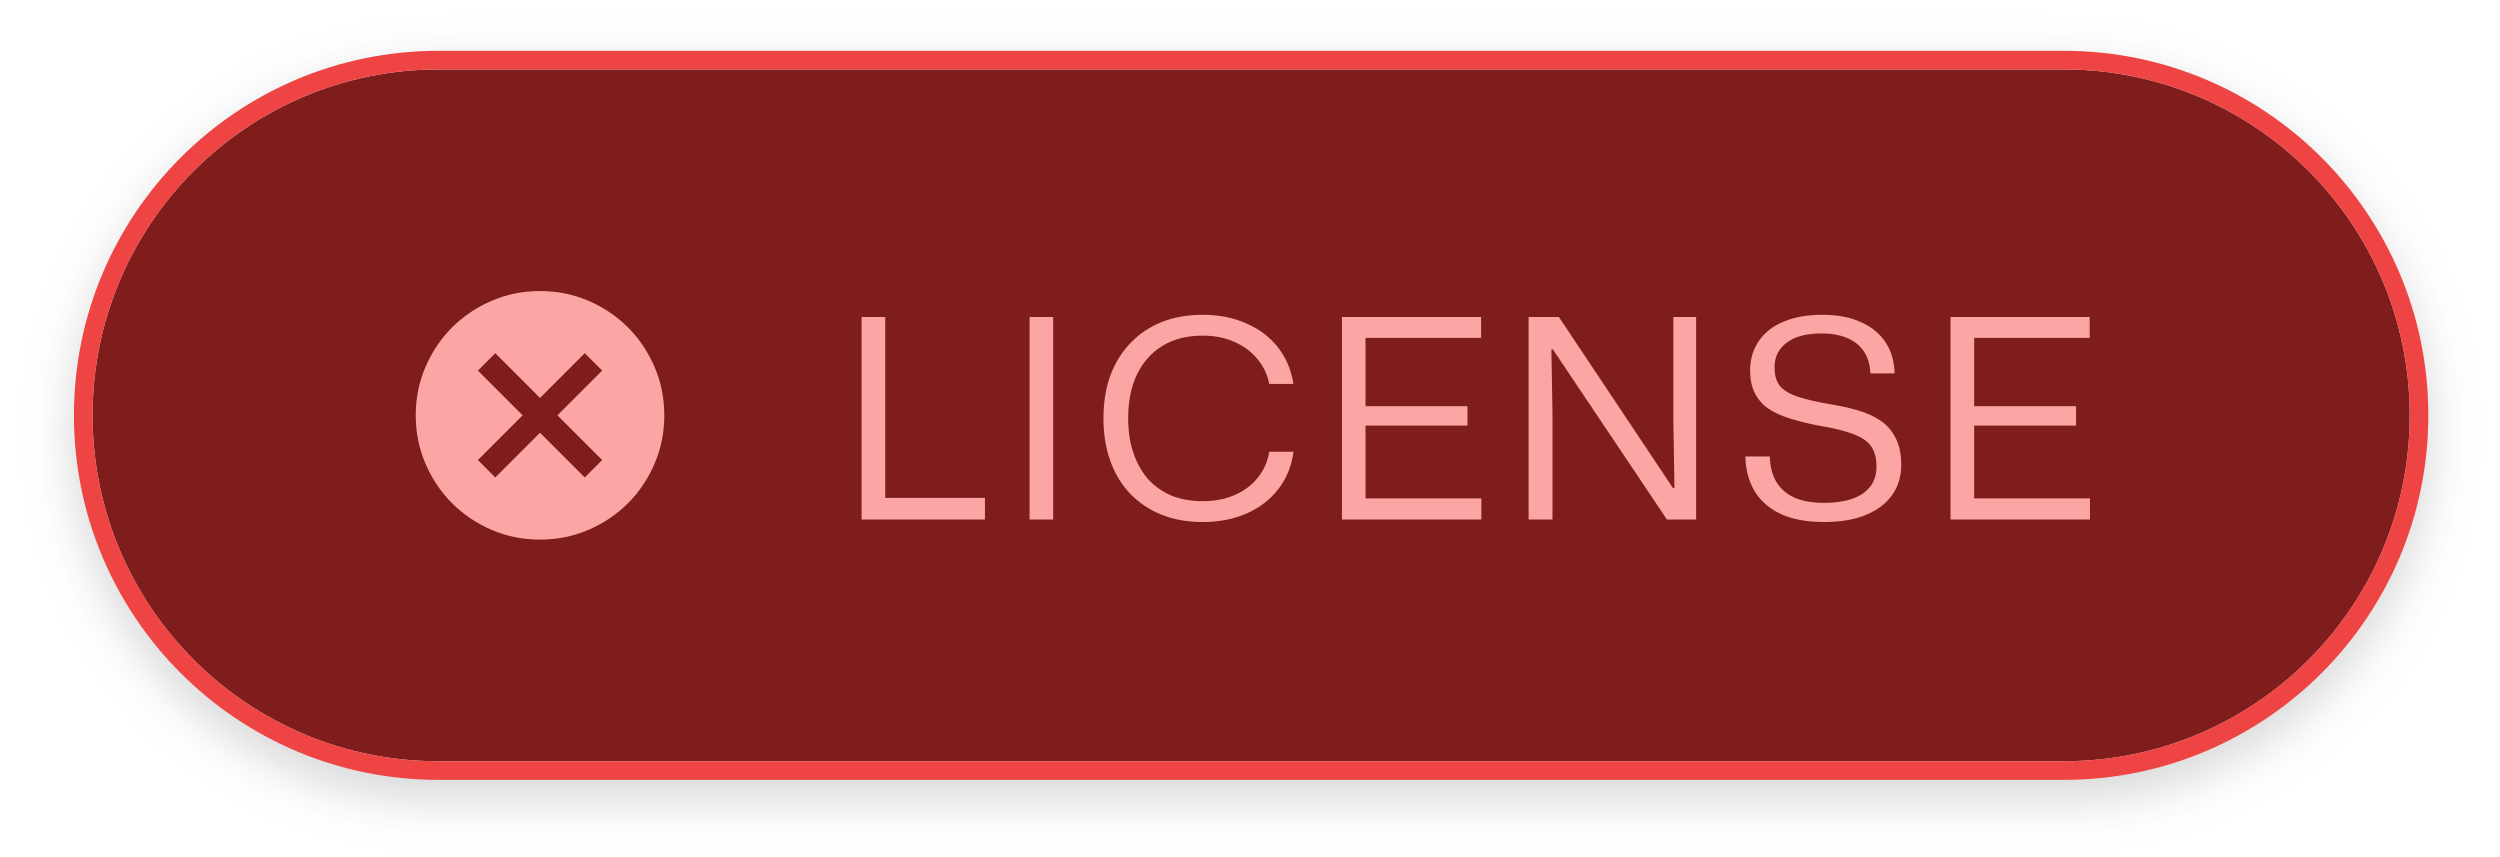
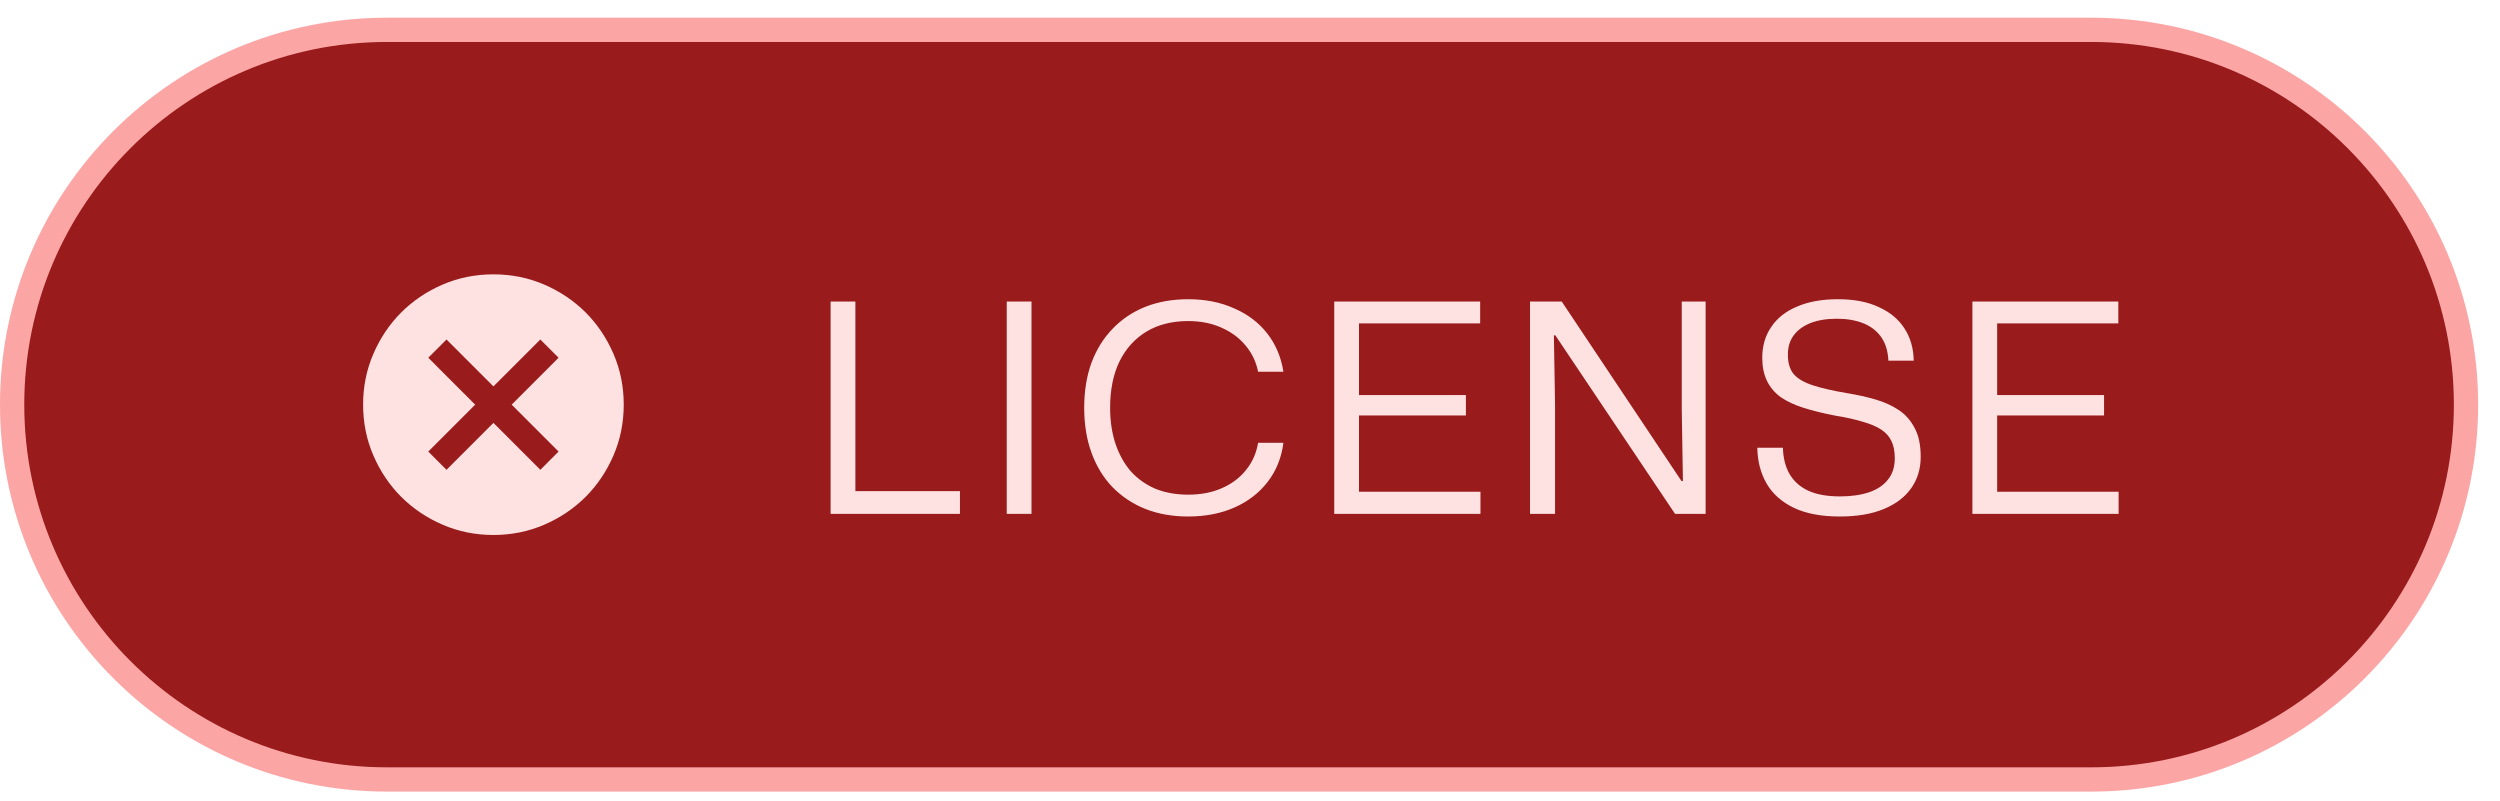
- <svg xmlns="http://www.w3.org/2000/svg" width="108" height="37" viewBox="0 0 108 37" fill="none">
-   <g filter="url(#filter0_dd_7239_1815)">
-     <rect x="4" y="3" width="100.099" height="29.885" rx="14.943" fill="#7F1D1D" />
-     <rect x="3.597" y="2.597" width="100.904" height="30.691" rx="15.345" stroke="#EF4444" stroke-width="0.805" />
-     <path d="M21.396 20.627L23.329 18.694L25.262 20.627L26.013 19.875L24.081 17.942L26.013 16.009L25.262 15.258L23.329 17.191L21.396 15.258L20.645 16.009L22.577 17.942L20.645 19.875L21.396 20.627ZM23.329 23.311C22.586 23.311 21.888 23.17 21.235 22.889C20.582 22.607 20.014 22.224 19.53 21.741C19.047 21.258 18.665 20.689 18.383 20.036C18.101 19.383 17.96 18.685 17.96 17.942C17.96 17.2 18.101 16.502 18.383 15.848C18.665 15.195 19.047 14.627 19.53 14.144C20.014 13.661 20.582 13.278 21.235 12.996C21.888 12.714 22.586 12.573 23.329 12.573C24.072 12.573 24.77 12.714 25.423 12.996C26.076 13.278 26.644 13.661 27.128 14.144C27.611 14.627 27.993 15.195 28.275 15.848C28.557 16.502 28.698 17.2 28.698 17.942C28.698 18.685 28.557 19.383 28.275 20.036C27.993 20.689 27.611 21.258 27.128 21.741C26.644 22.224 26.076 22.607 25.423 22.889C24.77 23.17 24.072 23.311 23.329 23.311Z" fill="#FCA5A5" />
-     <path d="M37.221 22.443V13.695H38.242V21.795L38.002 21.507H42.55V22.443H37.221ZM44.478 22.443V13.695H45.498V22.443H44.478ZM51.953 22.551C51.305 22.551 50.717 22.447 50.189 22.239C49.669 22.031 49.217 21.731 48.833 21.339C48.457 20.947 48.169 20.475 47.969 19.923C47.769 19.371 47.669 18.755 47.669 18.075C47.669 17.387 47.769 16.767 47.969 16.215C48.177 15.663 48.469 15.195 48.845 14.811C49.221 14.419 49.669 14.119 50.189 13.911C50.717 13.703 51.305 13.599 51.953 13.599C52.657 13.599 53.285 13.723 53.837 13.971C54.397 14.211 54.853 14.555 55.205 15.003C55.557 15.451 55.781 15.979 55.877 16.587H54.833C54.753 16.179 54.581 15.819 54.317 15.507C54.061 15.195 53.733 14.951 53.333 14.775C52.933 14.591 52.473 14.499 51.953 14.499C51.289 14.499 50.717 14.643 50.237 14.931C49.757 15.219 49.385 15.631 49.121 16.167C48.865 16.695 48.737 17.331 48.737 18.075C48.737 18.627 48.813 19.127 48.965 19.575C49.117 20.015 49.329 20.391 49.601 20.703C49.881 21.007 50.217 21.243 50.609 21.411C51.009 21.571 51.457 21.651 51.953 21.651C52.473 21.651 52.933 21.563 53.333 21.387C53.741 21.211 54.073 20.963 54.329 20.643C54.593 20.323 54.761 19.947 54.833 19.515H55.877C55.797 20.131 55.581 20.667 55.229 21.123C54.877 21.579 54.421 21.931 53.861 22.179C53.301 22.427 52.665 22.551 51.953 22.551ZM57.971 22.443V13.695H63.983V14.595H58.751L58.991 14.355V21.771L58.751 21.531H63.995V22.443H57.971ZM58.751 18.387V17.547H63.395V18.387H58.751ZM66.036 22.443V13.695H67.344L72.276 21.087H72.336L72.288 18.123V13.695H73.272V22.443H72.012L67.08 15.087H67.02L67.068 17.895V22.443H66.036ZM78.797 22.551C78.037 22.551 77.405 22.431 76.901 22.191C76.405 21.951 76.033 21.619 75.785 21.195C75.537 20.763 75.409 20.271 75.401 19.719H76.457C76.465 20.127 76.553 20.483 76.721 20.787C76.897 21.091 77.153 21.323 77.489 21.483C77.833 21.643 78.273 21.723 78.809 21.723C79.265 21.723 79.661 21.667 79.997 21.555C80.333 21.443 80.593 21.271 80.777 21.039C80.969 20.807 81.065 20.511 81.065 20.151C81.065 19.871 81.021 19.639 80.933 19.455C80.845 19.263 80.705 19.103 80.513 18.975C80.321 18.847 80.069 18.739 79.757 18.651C79.453 18.555 79.077 18.471 78.629 18.399C78.133 18.303 77.693 18.195 77.309 18.075C76.933 17.955 76.617 17.807 76.361 17.631C76.113 17.447 75.925 17.223 75.797 16.959C75.669 16.695 75.605 16.379 75.605 16.011C75.605 15.523 75.729 15.099 75.977 14.739C76.225 14.371 76.581 14.091 77.045 13.899C77.509 13.699 78.069 13.599 78.725 13.599C79.389 13.599 79.949 13.707 80.405 13.923C80.869 14.131 81.221 14.423 81.461 14.799C81.709 15.175 81.837 15.619 81.845 16.131H80.801C80.785 15.747 80.689 15.427 80.513 15.171C80.337 14.915 80.093 14.723 79.781 14.595C79.469 14.467 79.101 14.403 78.677 14.403C78.253 14.403 77.889 14.463 77.585 14.583C77.289 14.703 77.061 14.871 76.901 15.087C76.741 15.303 76.661 15.567 76.661 15.879C76.661 16.215 76.737 16.479 76.889 16.671C77.049 16.863 77.309 17.019 77.669 17.139C78.029 17.259 78.517 17.371 79.133 17.475C79.525 17.539 79.901 17.623 80.261 17.727C80.621 17.831 80.941 17.975 81.221 18.159C81.501 18.343 81.721 18.591 81.881 18.903C82.049 19.207 82.133 19.603 82.133 20.091C82.133 20.579 82.005 21.007 81.749 21.375C81.493 21.743 81.117 22.031 80.621 22.239C80.125 22.447 79.517 22.551 78.797 22.551ZM84.263 22.443V13.695H90.275V14.595H85.043L85.283 14.355V21.771L85.043 21.531H90.287V22.443H84.263ZM85.043 18.387V17.547H89.687V18.387H85.043Z" fill="#FCA5A5" />
-   </g>
-   <defs>
-     <filter id="filter0_dd_7239_1815" x="0.779" y="0.584" width="106.542" height="36.328" filterUnits="userSpaceOnUse" color-interpolation-filters="sRGB">
-       <feFlood flood-opacity="0" result="BackgroundImageFix" />
-       <feColorMatrix in="SourceAlpha" type="matrix" values="0 0 0 0 0 0 0 0 0 0 0 0 0 0 0 0 0 0 127 0" result="hardAlpha" />
-       <feOffset dy="0.805" />
-       <feGaussianBlur stdDeviation="0.805" />
-       <feColorMatrix type="matrix" values="0 0 0 0 0 0 0 0 0 0 0 0 0 0 0 0 0 0 0.06 0" />
-       <feBlend mode="normal" in2="BackgroundImageFix" result="effect1_dropShadow_7239_1815" />
-       <feColorMatrix in="SourceAlpha" type="matrix" values="0 0 0 0 0 0 0 0 0 0 0 0 0 0 0 0 0 0 127 0" result="hardAlpha" />
-       <feOffset dy="0.805" />
-       <feGaussianBlur stdDeviation="1.208" />
-       <feColorMatrix type="matrix" values="0 0 0 0 0 0 0 0 0 0 0 0 0 0 0 0 0 0 0.1 0" />
-       <feBlend mode="normal" in2="effect1_dropShadow_7239_1815" result="effect2_dropShadow_7239_1815" />
-       <feBlend mode="normal" in="SourceGraphic" in2="effect2_dropShadow_7239_1815" result="shape" />
-     </filter>
-   </defs>
+ <svg xmlns="http://www.w3.org/2000/svg" width="103" height="33" viewBox="0 0 103 33" fill="none">
+   <rect x="0.5" y="1.229" width="101.099" height="30.885" rx="15.443" fill="#991B1B" />
+   <rect x="0.5" y="1.229" width="101.099" height="30.885" rx="15.443" stroke="#FCA5A5" />
+   <path d="M18.396 19.356L20.329 17.423L22.262 19.356L23.013 18.604L21.081 16.672L23.013 14.739L22.262 13.987L20.329 15.92L18.396 13.987L17.645 14.739L19.577 16.672L17.645 18.604L18.396 19.356ZM20.329 22.041C19.586 22.041 18.888 21.899 18.235 21.618C17.582 21.336 17.014 20.953 16.53 20.47C16.047 19.987 15.665 19.419 15.383 18.765C15.101 18.112 14.96 17.414 14.96 16.672C14.96 15.929 15.101 15.231 15.383 14.578C15.665 13.925 16.047 13.356 16.53 12.873C17.014 12.39 17.582 12.007 18.235 11.725C18.888 11.444 19.586 11.303 20.329 11.303C21.072 11.303 21.77 11.444 22.423 11.725C23.076 12.007 23.644 12.39 24.128 12.873C24.611 13.356 24.993 13.925 25.275 14.578C25.557 15.231 25.698 15.929 25.698 16.672C25.698 17.414 25.557 18.112 25.275 18.765C24.993 19.419 24.611 19.987 24.128 20.47C23.644 20.953 23.076 21.336 22.423 21.618C21.77 21.899 21.072 22.041 20.329 22.041Z" fill="#FEE2E2" />
+   <path d="M34.221 21.172V12.424H35.242V20.524L35.002 20.236H39.55V21.172H34.221ZM41.478 21.172V12.424H42.498V21.172H41.478ZM48.953 21.28C48.305 21.28 47.717 21.176 47.189 20.968C46.669 20.76 46.217 20.46 45.833 20.068C45.457 19.676 45.169 19.204 44.969 18.652C44.769 18.1 44.669 17.484 44.669 16.804C44.669 16.116 44.769 15.496 44.969 14.944C45.177 14.392 45.469 13.924 45.845 13.54C46.221 13.148 46.669 12.848 47.189 12.64C47.717 12.432 48.305 12.328 48.953 12.328C49.657 12.328 50.285 12.452 50.837 12.7C51.397 12.94 51.853 13.284 52.205 13.732C52.557 14.18 52.781 14.708 52.877 15.316H51.833C51.753 14.908 51.581 14.548 51.317 14.236C51.061 13.924 50.733 13.68 50.333 13.504C49.933 13.32 49.473 13.228 48.953 13.228C48.289 13.228 47.717 13.372 47.237 13.66C46.757 13.948 46.385 14.36 46.121 14.896C45.865 15.424 45.737 16.06 45.737 16.804C45.737 17.356 45.813 17.856 45.965 18.304C46.117 18.744 46.329 19.12 46.601 19.432C46.881 19.736 47.217 19.972 47.609 20.14C48.009 20.3 48.457 20.38 48.953 20.38C49.473 20.38 49.933 20.292 50.333 20.116C50.741 19.94 51.073 19.692 51.329 19.372C51.593 19.052 51.761 18.676 51.833 18.244H52.877C52.797 18.86 52.581 19.396 52.229 19.852C51.877 20.308 51.421 20.66 50.861 20.908C50.301 21.156 49.665 21.28 48.953 21.28ZM54.971 21.172V12.424H60.983V13.324H55.751L55.991 13.084V20.5L55.751 20.26H60.995V21.172H54.971ZM55.751 17.116V16.276H60.395V17.116H55.751ZM63.036 21.172V12.424H64.344L69.276 19.816H69.336L69.288 16.852V12.424H70.272V21.172H69.012L64.08 13.816H64.02L64.068 16.624V21.172H63.036ZM75.797 21.28C75.037 21.28 74.405 21.16 73.901 20.92C73.405 20.68 73.033 20.348 72.785 19.924C72.537 19.492 72.409 19 72.401 18.448H73.457C73.465 18.856 73.553 19.212 73.721 19.516C73.897 19.82 74.153 20.052 74.489 20.212C74.833 20.372 75.273 20.452 75.809 20.452C76.265 20.452 76.661 20.396 76.997 20.284C77.333 20.172 77.593 20 77.777 19.768C77.969 19.536 78.065 19.24 78.065 18.88C78.065 18.6 78.021 18.368 77.933 18.184C77.845 17.992 77.705 17.832 77.513 17.704C77.321 17.576 77.069 17.468 76.757 17.38C76.453 17.284 76.077 17.2 75.629 17.128C75.133 17.032 74.693 16.924 74.309 16.804C73.933 16.684 73.617 16.536 73.361 16.36C73.113 16.176 72.925 15.952 72.797 15.688C72.669 15.424 72.605 15.108 72.605 14.74C72.605 14.252 72.729 13.828 72.977 13.468C73.225 13.1 73.581 12.82 74.045 12.628C74.509 12.428 75.069 12.328 75.725 12.328C76.389 12.328 76.949 12.436 77.405 12.652C77.869 12.86 78.221 13.152 78.461 13.528C78.709 13.904 78.837 14.348 78.845 14.86H77.801C77.785 14.476 77.689 14.156 77.513 13.9C77.337 13.644 77.093 13.452 76.781 13.324C76.469 13.196 76.101 13.132 75.677 13.132C75.253 13.132 74.889 13.192 74.585 13.312C74.289 13.432 74.061 13.6 73.901 13.816C73.741 14.032 73.661 14.296 73.661 14.608C73.661 14.944 73.737 15.208 73.889 15.4C74.049 15.592 74.309 15.748 74.669 15.868C75.029 15.988 75.517 16.1 76.133 16.204C76.525 16.268 76.901 16.352 77.261 16.456C77.621 16.56 77.941 16.704 78.221 16.888C78.501 17.072 78.721 17.32 78.881 17.632C79.049 17.936 79.133 18.332 79.133 18.82C79.133 19.308 79.005 19.736 78.749 20.104C78.493 20.472 78.117 20.76 77.621 20.968C77.125 21.176 76.517 21.28 75.797 21.28ZM81.263 21.172V12.424H87.275V13.324H82.043L82.283 13.084V20.5L82.043 20.26H87.287V21.172H81.263ZM82.043 17.116V16.276H86.687V17.116H82.043Z" fill="#FEE2E2" />
</svg>
